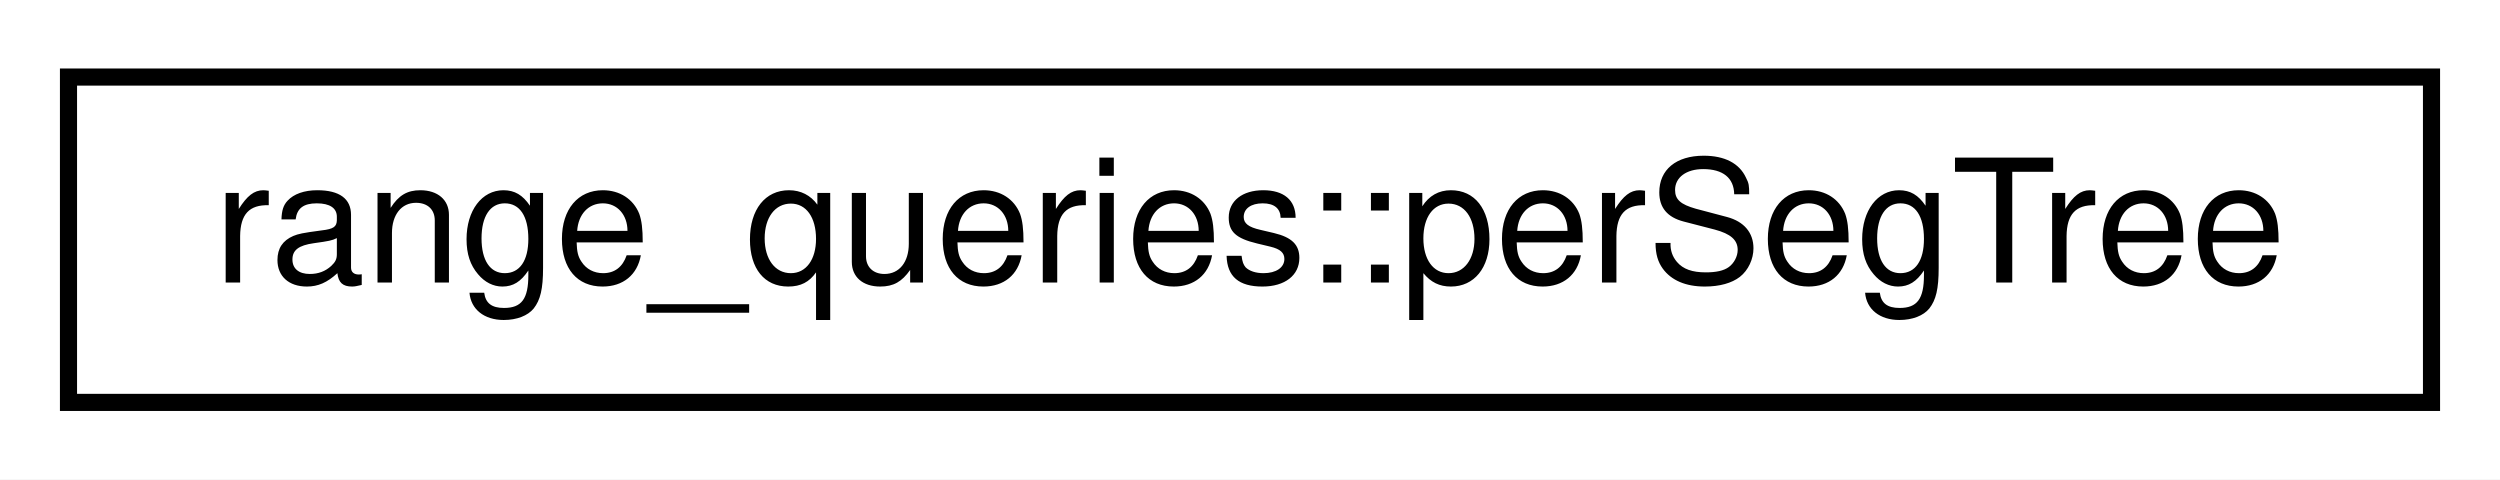
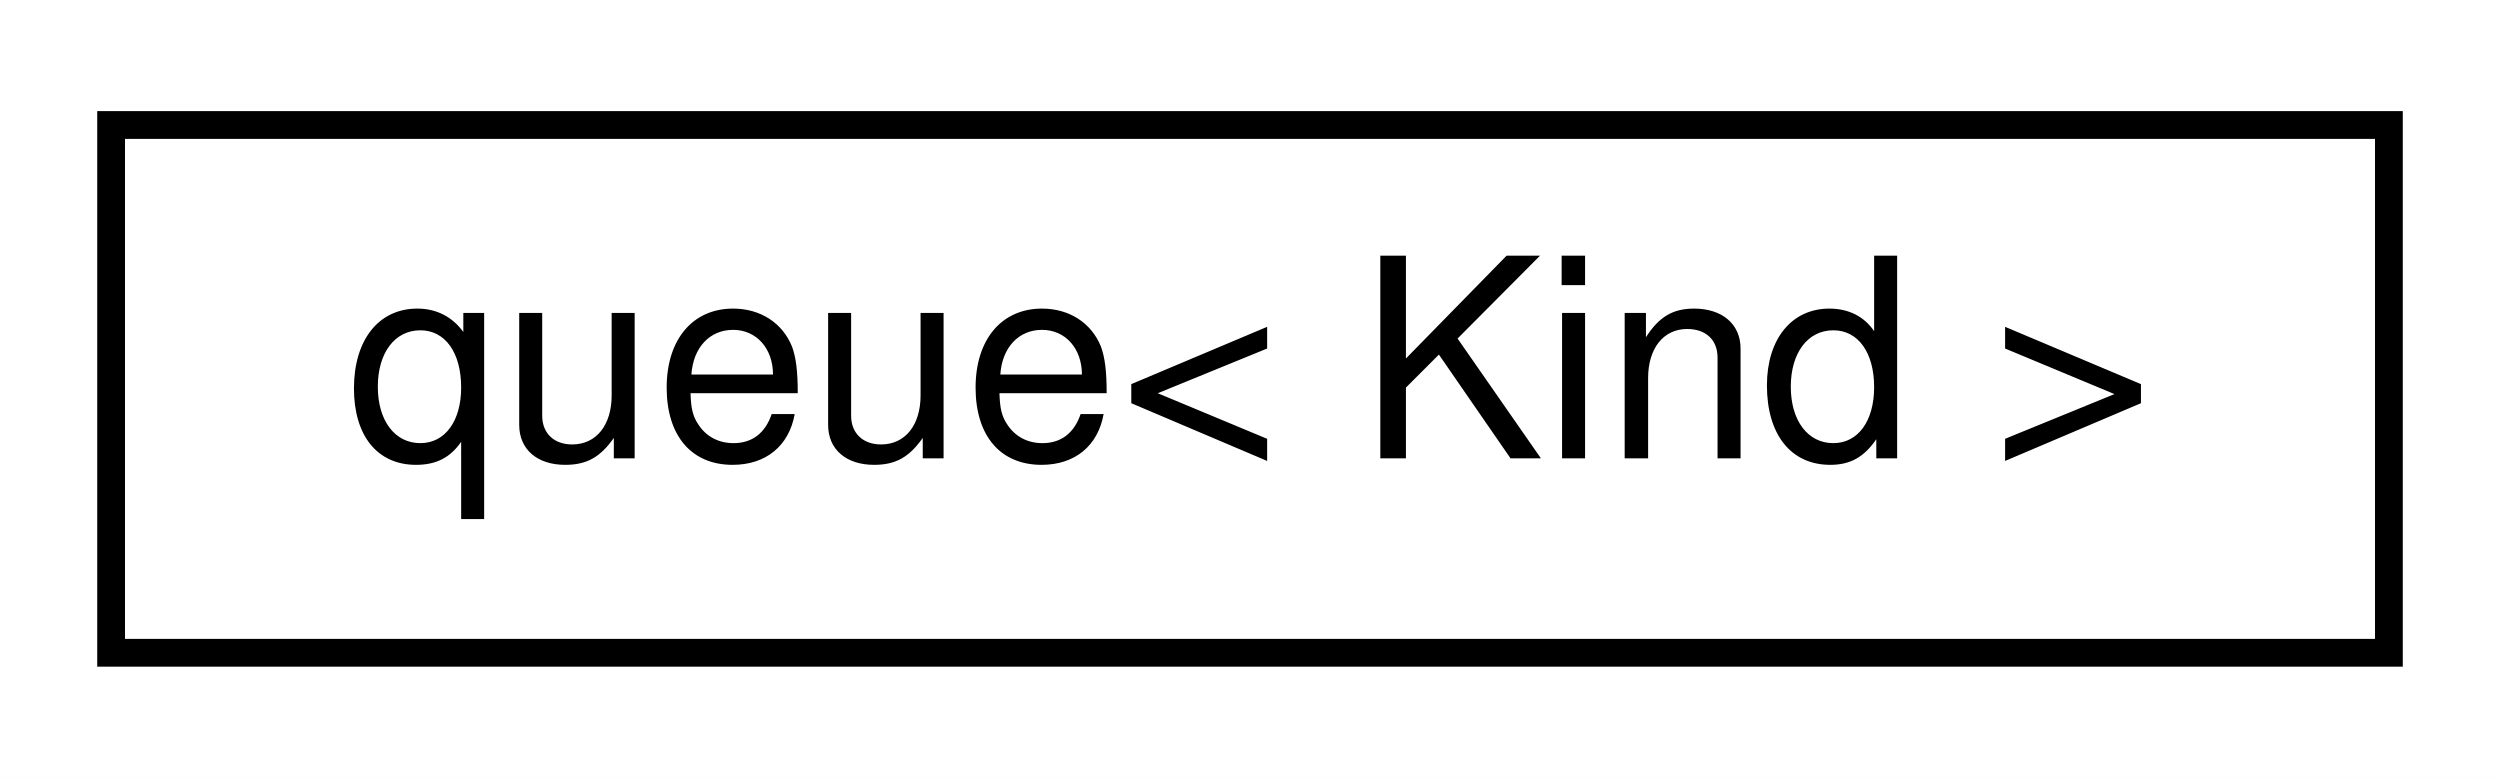
- <svg xmlns="http://www.w3.org/2000/svg" xmlns:xlink="http://www.w3.org/1999/xlink" width="146pt" height="28pt" viewBox="0.00 0.00 146.00 28.00">
+ <svg xmlns="http://www.w3.org/2000/svg" xmlns:xlink="http://www.w3.org/1999/xlink" width="90pt" height="28pt" viewBox="0.00 0.00 90.00 28.00">
  <g id="graph0" class="graph" transform="scale(1 1) rotate(0) translate(4 24)">
-     <polygon fill="white" stroke="transparent" points="-4,4 -4,-24 142,-24 142,4 -4,4" />
+     <polygon fill="white" stroke="transparent" points="-4,4 -4,-24 86,-24 86,4 -4,4" />
    <g id="node1" class="node">
      <g id="a_node1">
-         <a xlink:href="d8/d28/classrange__queries_1_1per_seg_tree.html" target="_top" xlink:title="Range query here is range sum, but the code can be modified to make different queries like range max ...">
-           <polygon fill="white" stroke="black" points="0,-0.5 0,-19.5 138,-19.5 138,-0.5 0,-0.5" />
-           <text text-anchor="middle" x="69" y="-7.5" font-family="Helvetica,sans-Serif" font-size="10.00">range_queries::perSegTree</text>
+         <a xlink:href="db/da9/classqueue.html" target="_top" xlink:title=" ">
+           <polygon fill="white" stroke="black" points="0,-0.5 0,-19.5 82,-19.5 82,-0.5 0,-0.5" />
+           <text text-anchor="middle" x="41" y="-7.5" font-family="Helvetica,sans-Serif" font-size="10.00">queue&lt; Kind &gt;</text>
        </a>
      </g>
    </g>
  </g>
</svg>
